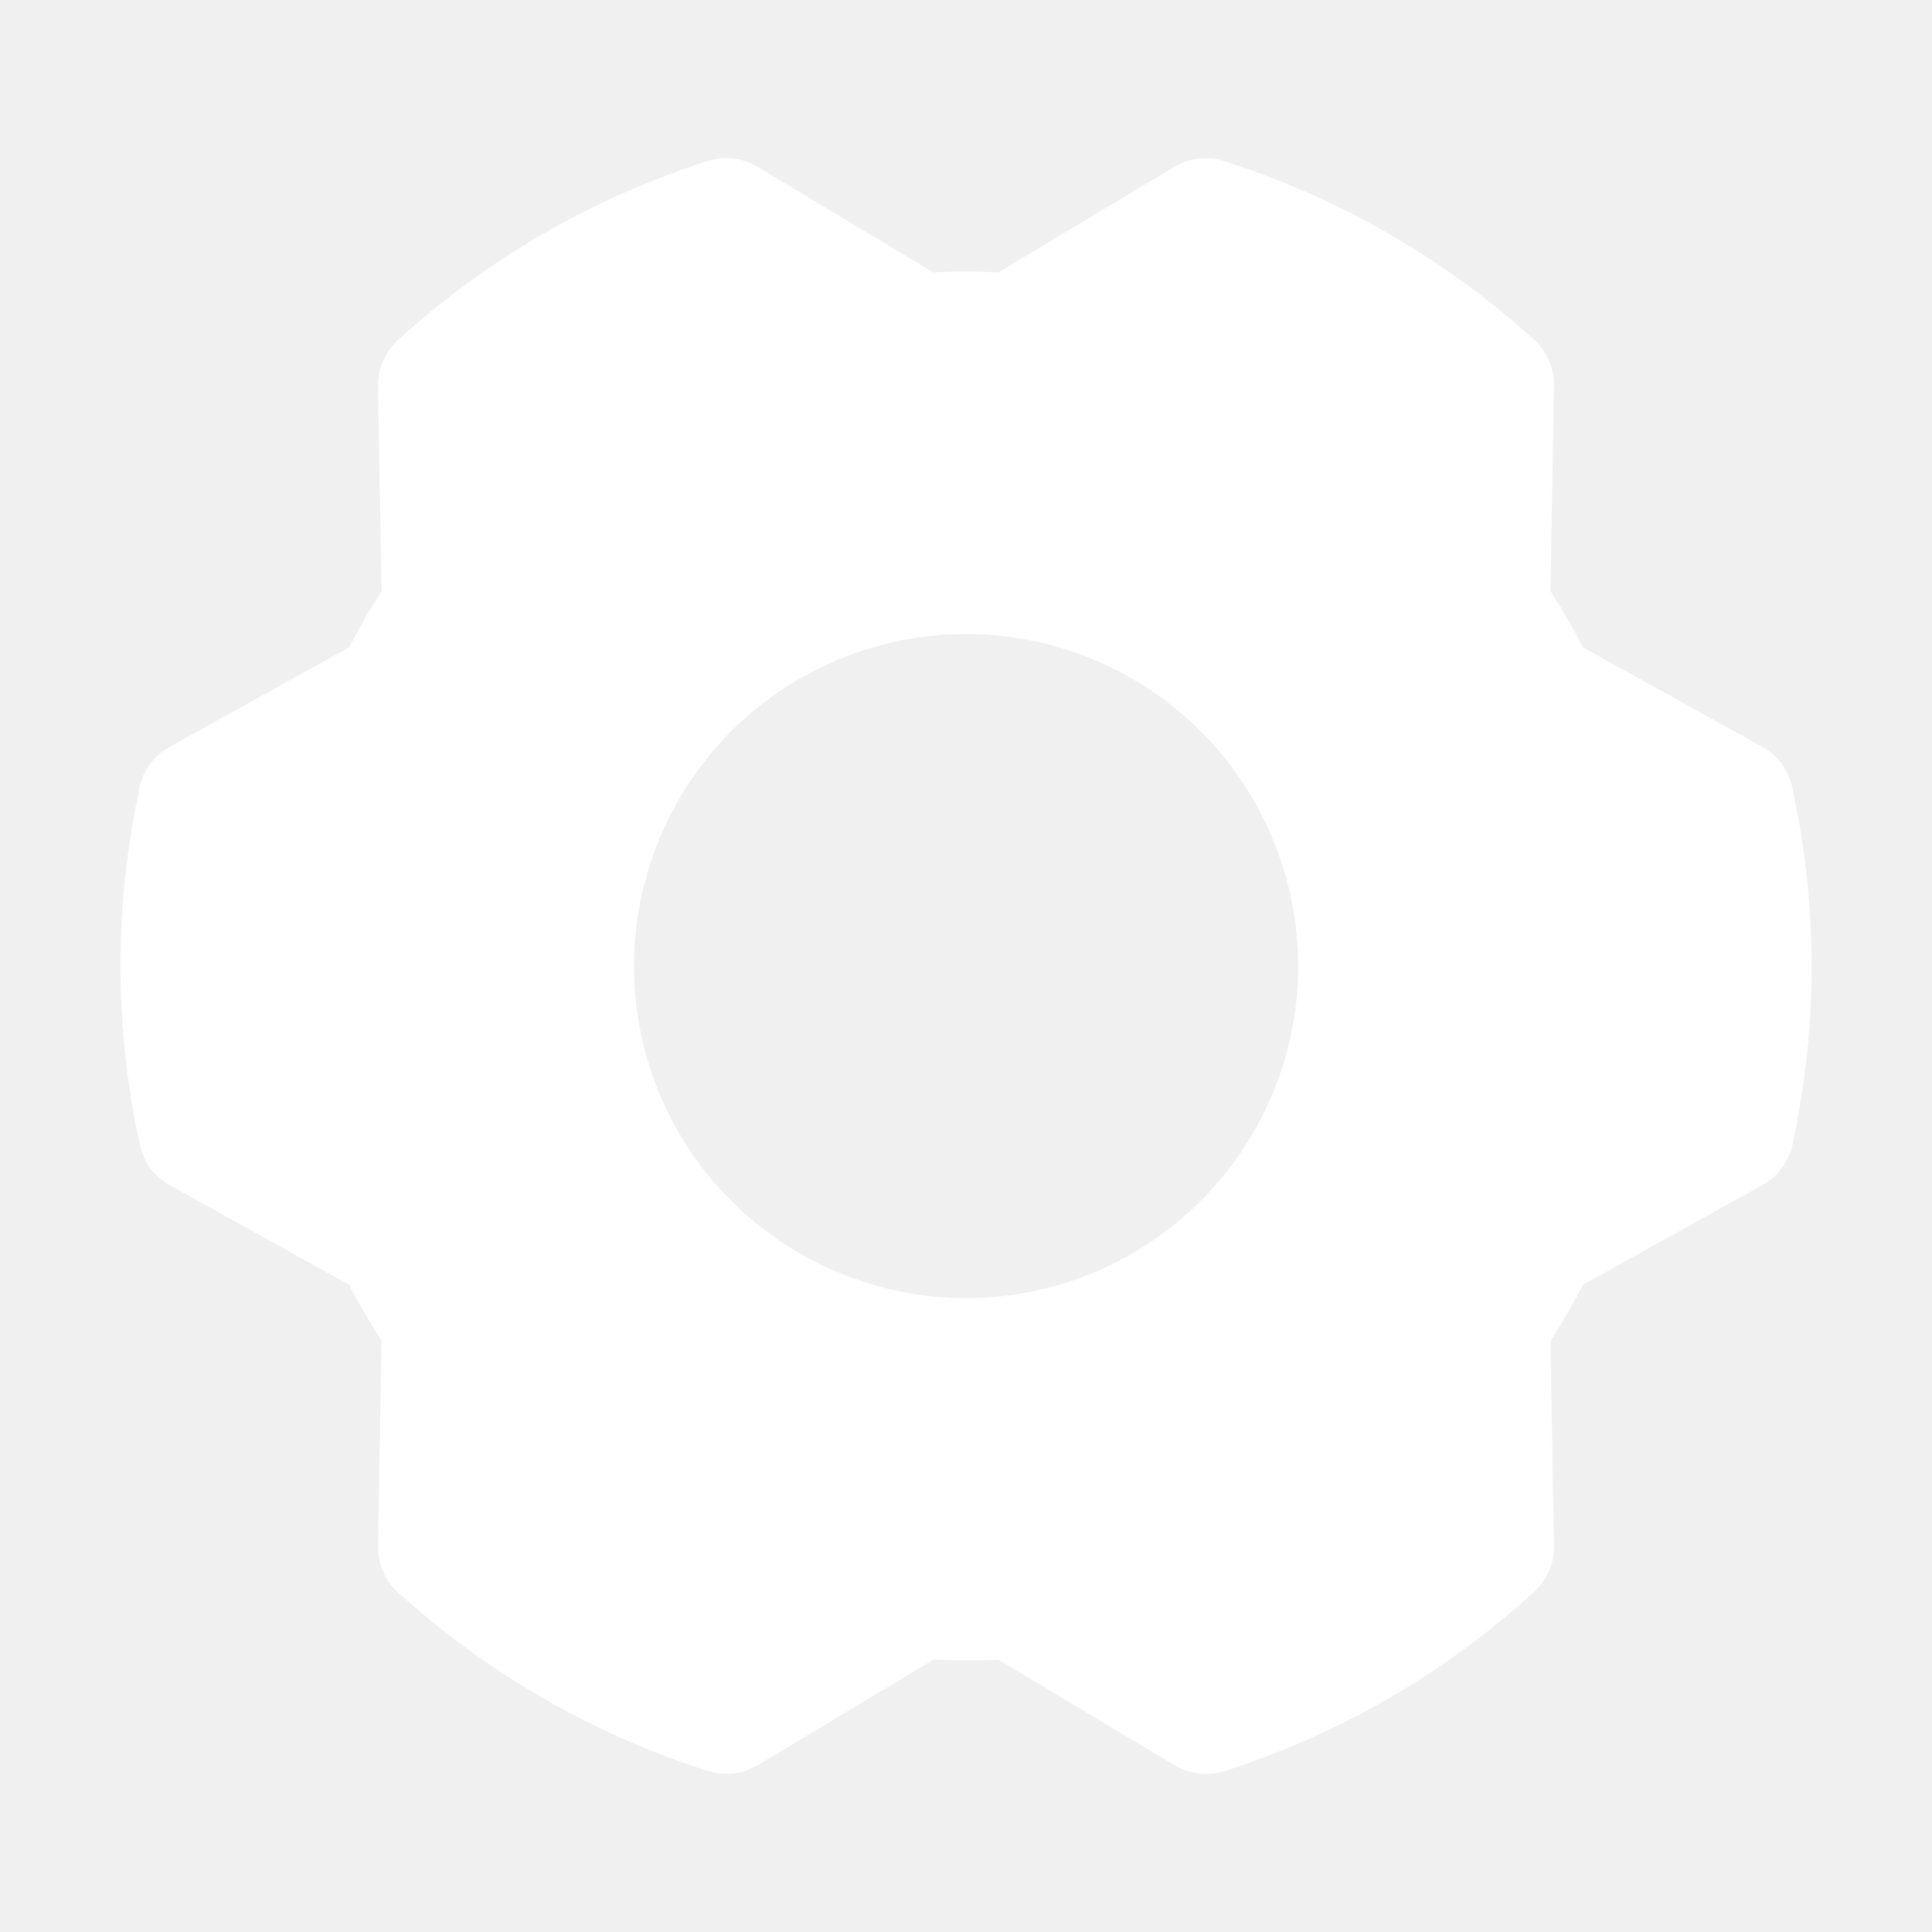
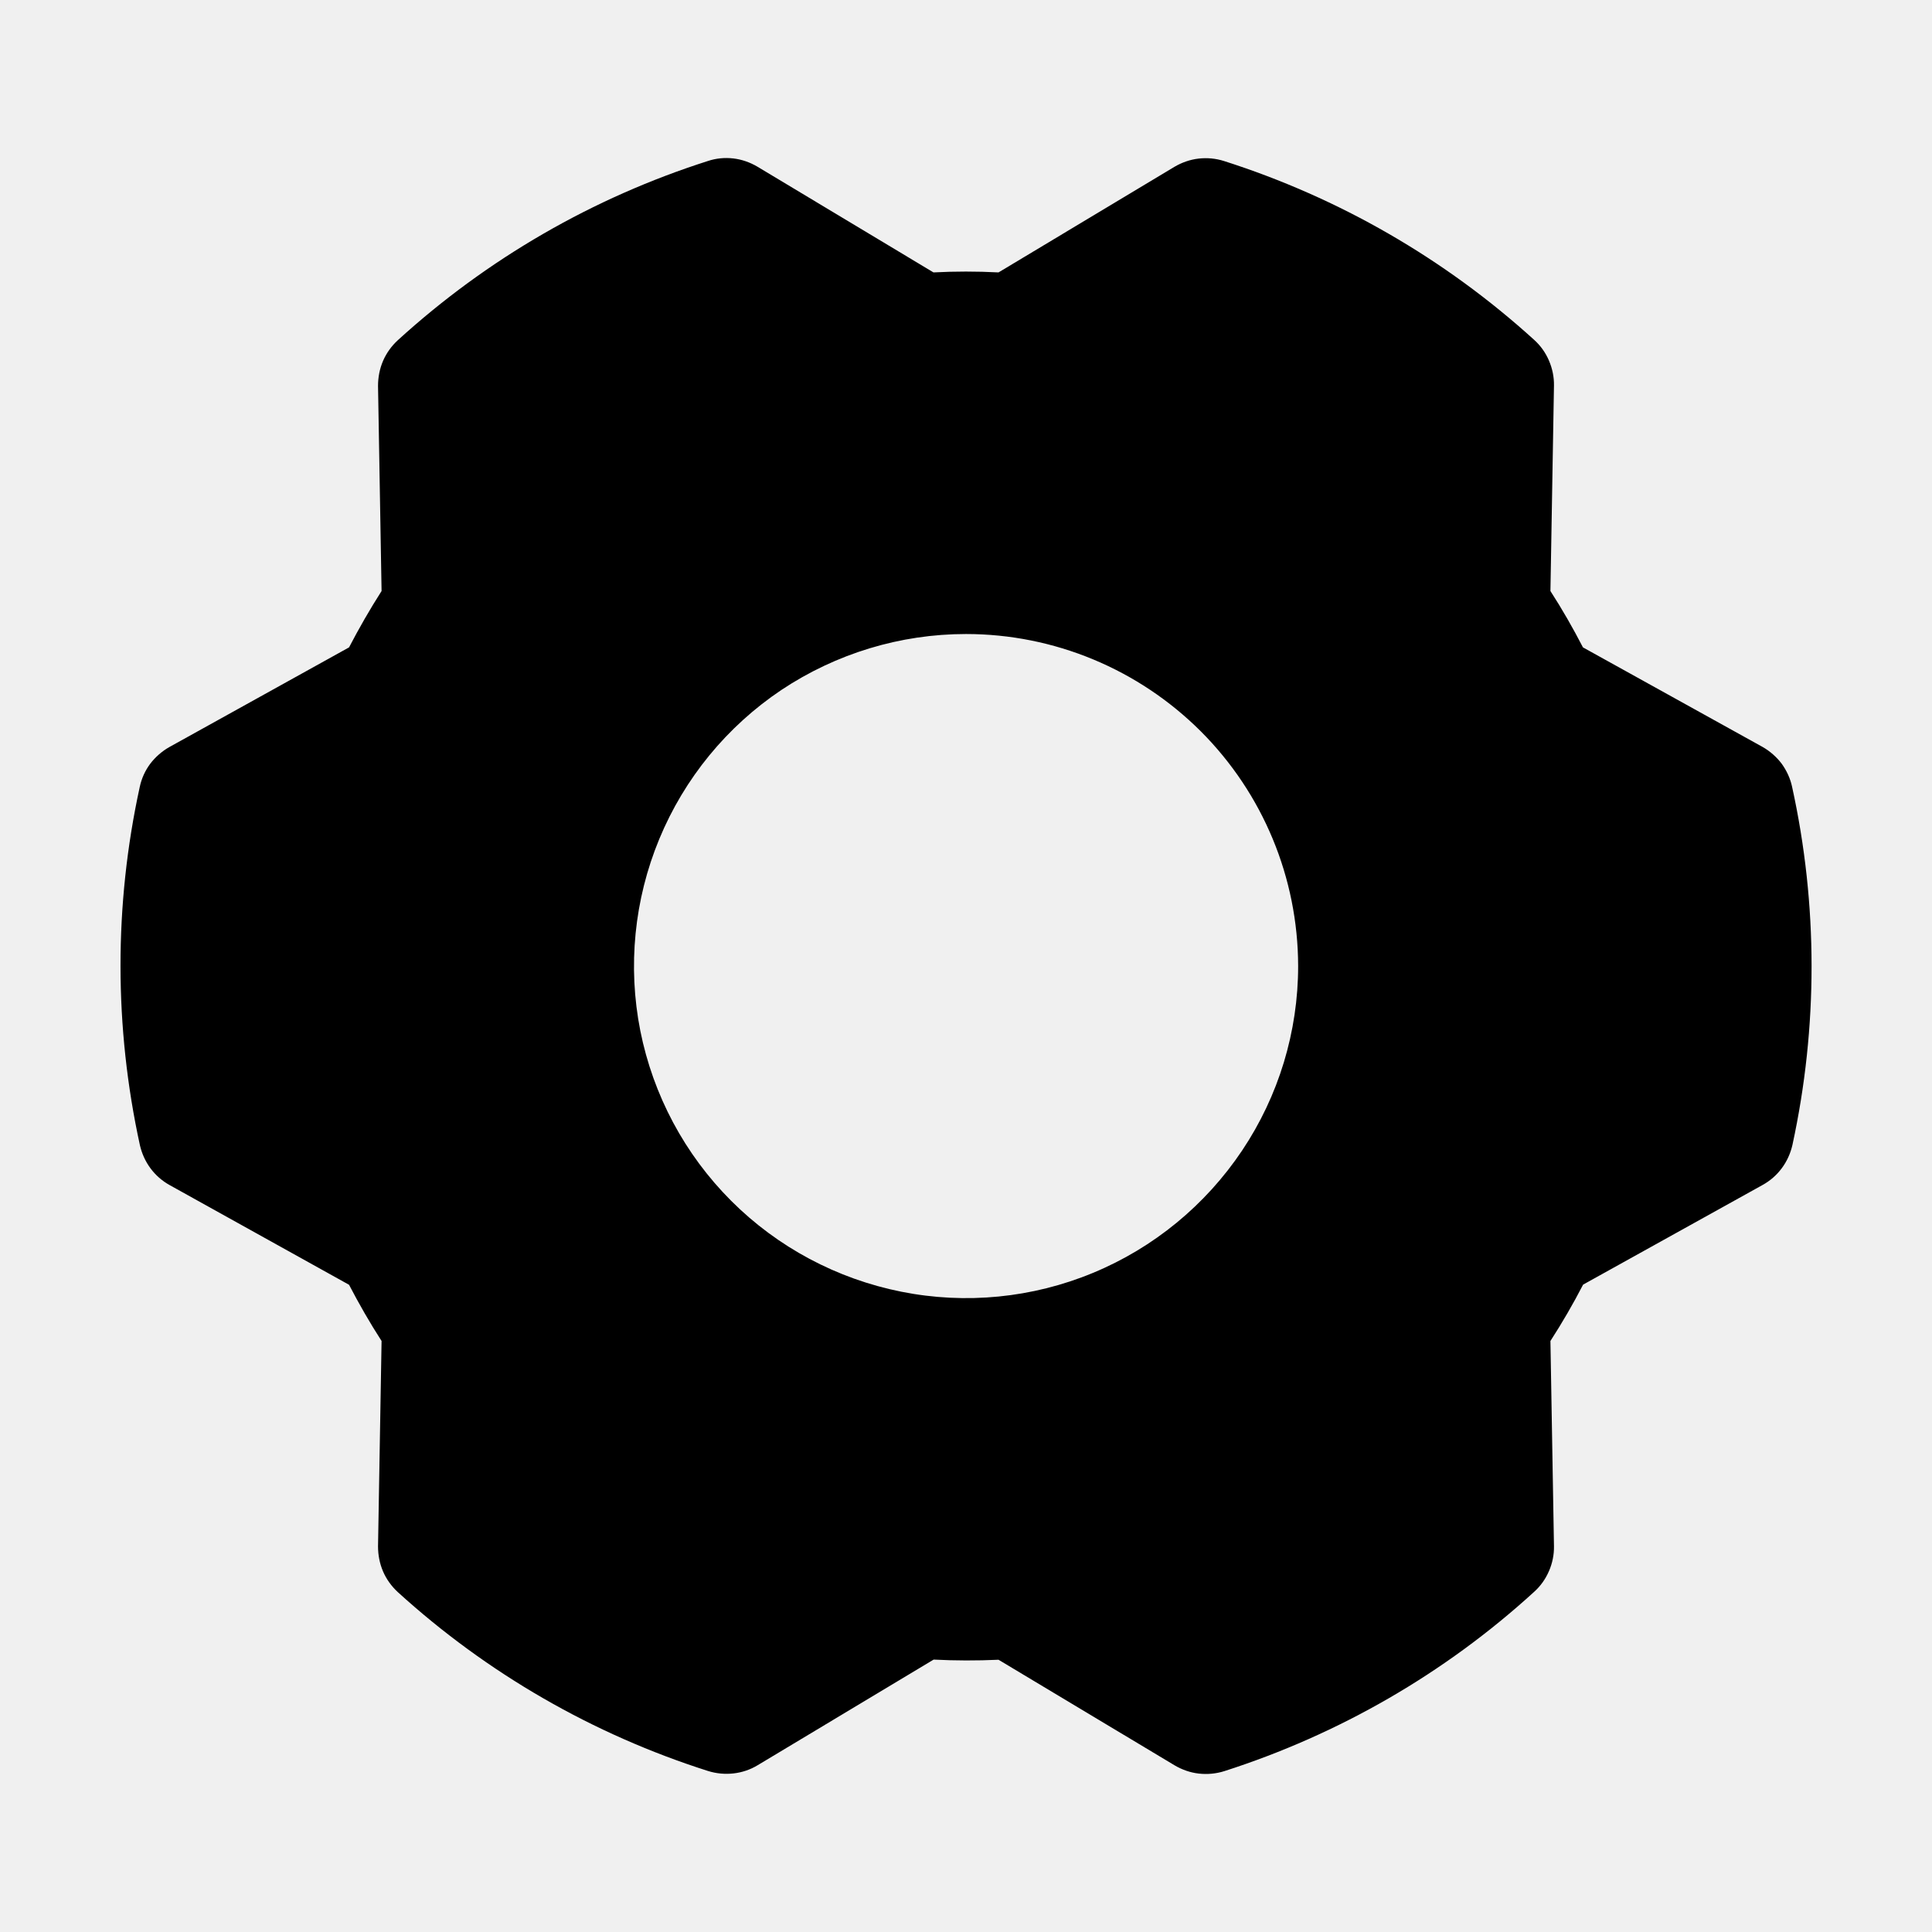
<svg xmlns="http://www.w3.org/2000/svg" width="12" height="12" viewBox="0 0 12 12" fill="none">
-   <path d="M11.131 4.887C11.12 4.835 11.097 4.786 11.066 4.743C11.034 4.701 10.993 4.665 10.947 4.639L9.832 4.021C9.77 3.901 9.703 3.784 9.63 3.671L9.652 2.395C9.653 2.342 9.642 2.289 9.621 2.24C9.6 2.191 9.569 2.147 9.529 2.111C8.974 1.607 8.317 1.228 7.602 1C7.551 0.984 7.498 0.979 7.445 0.985C7.392 0.991 7.341 1.009 7.295 1.036L6.202 1.692C6.067 1.685 5.932 1.685 5.798 1.692L4.704 1.035C4.658 1.008 4.607 0.99 4.554 0.984C4.501 0.978 4.448 0.983 4.397 1C3.682 1.228 3.025 1.608 2.471 2.113C2.432 2.149 2.4 2.193 2.379 2.242C2.358 2.291 2.348 2.344 2.348 2.397L2.37 3.671C2.297 3.785 2.23 3.902 2.168 4.021L1.052 4.64C1.006 4.666 0.965 4.702 0.933 4.744C0.901 4.787 0.879 4.836 0.868 4.888C0.708 5.621 0.709 6.38 0.869 7.113C0.881 7.165 0.903 7.214 0.935 7.257C0.967 7.3 1.007 7.335 1.054 7.361L2.168 7.98C2.23 8.099 2.297 8.216 2.37 8.329L2.348 9.605C2.348 9.658 2.358 9.711 2.379 9.76C2.4 9.809 2.432 9.853 2.471 9.889C3.026 10.394 3.684 10.773 4.398 11C4.449 11.016 4.503 11.021 4.556 11.015C4.609 11.009 4.66 10.992 4.706 10.964L5.799 10.308C5.933 10.315 6.068 10.315 6.202 10.309L7.296 10.965C7.342 10.992 7.393 11.01 7.446 11.016C7.499 11.022 7.553 11.017 7.604 11.001C8.318 10.772 8.975 10.393 9.529 9.887C9.569 9.851 9.6 9.807 9.621 9.758C9.642 9.71 9.653 9.657 9.652 9.603L9.63 8.329C9.703 8.216 9.771 8.099 9.833 7.979L10.948 7.36C10.995 7.334 11.035 7.299 11.067 7.256C11.099 7.213 11.121 7.164 11.133 7.112C11.292 6.379 11.292 5.62 11.131 4.887ZM8.063 6C8.063 6.408 7.942 6.807 7.715 7.146C7.488 7.485 7.166 7.75 6.789 7.906C6.413 8.062 5.998 8.103 5.598 8.023C5.198 7.943 4.83 7.747 4.542 7.459C4.253 7.17 4.057 6.803 3.977 6.402C3.898 6.002 3.939 5.588 4.095 5.211C4.251 4.834 4.515 4.512 4.854 4.285C5.194 4.059 5.592 3.938 6 3.938C6.547 3.938 7.071 4.156 7.458 4.542C7.845 4.929 8.062 5.453 8.063 6Z" fill="white" />
+   <path d="M11.131 4.887C11.12 4.835 11.097 4.786 11.066 4.743C11.034 4.701 10.993 4.665 10.947 4.639L9.832 4.021C9.77 3.901 9.703 3.784 9.63 3.671L9.652 2.395C9.653 2.342 9.642 2.289 9.621 2.24C9.6 2.191 9.569 2.147 9.529 2.111C8.974 1.607 8.317 1.228 7.602 1C7.551 0.984 7.498 0.979 7.445 0.985C7.392 0.991 7.341 1.009 7.295 1.036L6.202 1.692C6.067 1.685 5.932 1.685 5.798 1.692L4.704 1.035C4.658 1.008 4.607 0.99 4.554 0.984C4.501 0.978 4.448 0.983 4.397 1C3.682 1.228 3.025 1.608 2.471 2.113C2.432 2.149 2.4 2.193 2.379 2.242C2.358 2.291 2.348 2.344 2.348 2.397L2.37 3.671C2.297 3.785 2.23 3.902 2.168 4.021L1.052 4.64C1.006 4.666 0.965 4.702 0.933 4.744C0.901 4.787 0.879 4.836 0.868 4.888C0.708 5.621 0.709 6.38 0.869 7.113C0.881 7.165 0.903 7.214 0.935 7.257C0.967 7.3 1.007 7.335 1.054 7.361L2.168 7.98C2.23 8.099 2.297 8.216 2.37 8.329L2.348 9.605C2.348 9.658 2.358 9.711 2.379 9.76C2.4 9.809 2.432 9.853 2.471 9.889C3.026 10.394 3.684 10.773 4.398 11C4.449 11.016 4.503 11.021 4.556 11.015C4.609 11.009 4.66 10.992 4.706 10.964L5.799 10.308C5.933 10.315 6.068 10.315 6.202 10.309L7.296 10.965C7.342 10.992 7.393 11.01 7.446 11.016C7.499 11.022 7.553 11.017 7.604 11.001C8.318 10.772 8.975 10.393 9.529 9.887C9.569 9.851 9.6 9.807 9.621 9.758C9.642 9.71 9.653 9.657 9.652 9.603L9.63 8.329C9.703 8.216 9.771 8.099 9.833 7.979L10.948 7.36C10.995 7.334 11.035 7.299 11.067 7.256C11.099 7.213 11.121 7.164 11.133 7.112C11.292 6.379 11.292 5.62 11.131 4.887ZM8.063 6C8.063 6.408 7.942 6.807 7.715 7.146C7.488 7.485 7.166 7.75 6.789 7.906C6.413 8.062 5.998 8.103 5.598 8.023C5.198 7.943 4.83 7.747 4.542 7.459C4.253 7.17 4.057 6.803 3.977 6.402C3.898 6.002 3.939 5.588 4.095 5.211C4.251 4.834 4.515 4.512 4.854 4.285C5.194 4.059 5.592 3.938 6 3.938C6.547 3.938 7.071 4.156 7.458 4.542C7.845 4.929 8.062 5.453 8.063 6Z" fill="currentColor" />
</svg>
